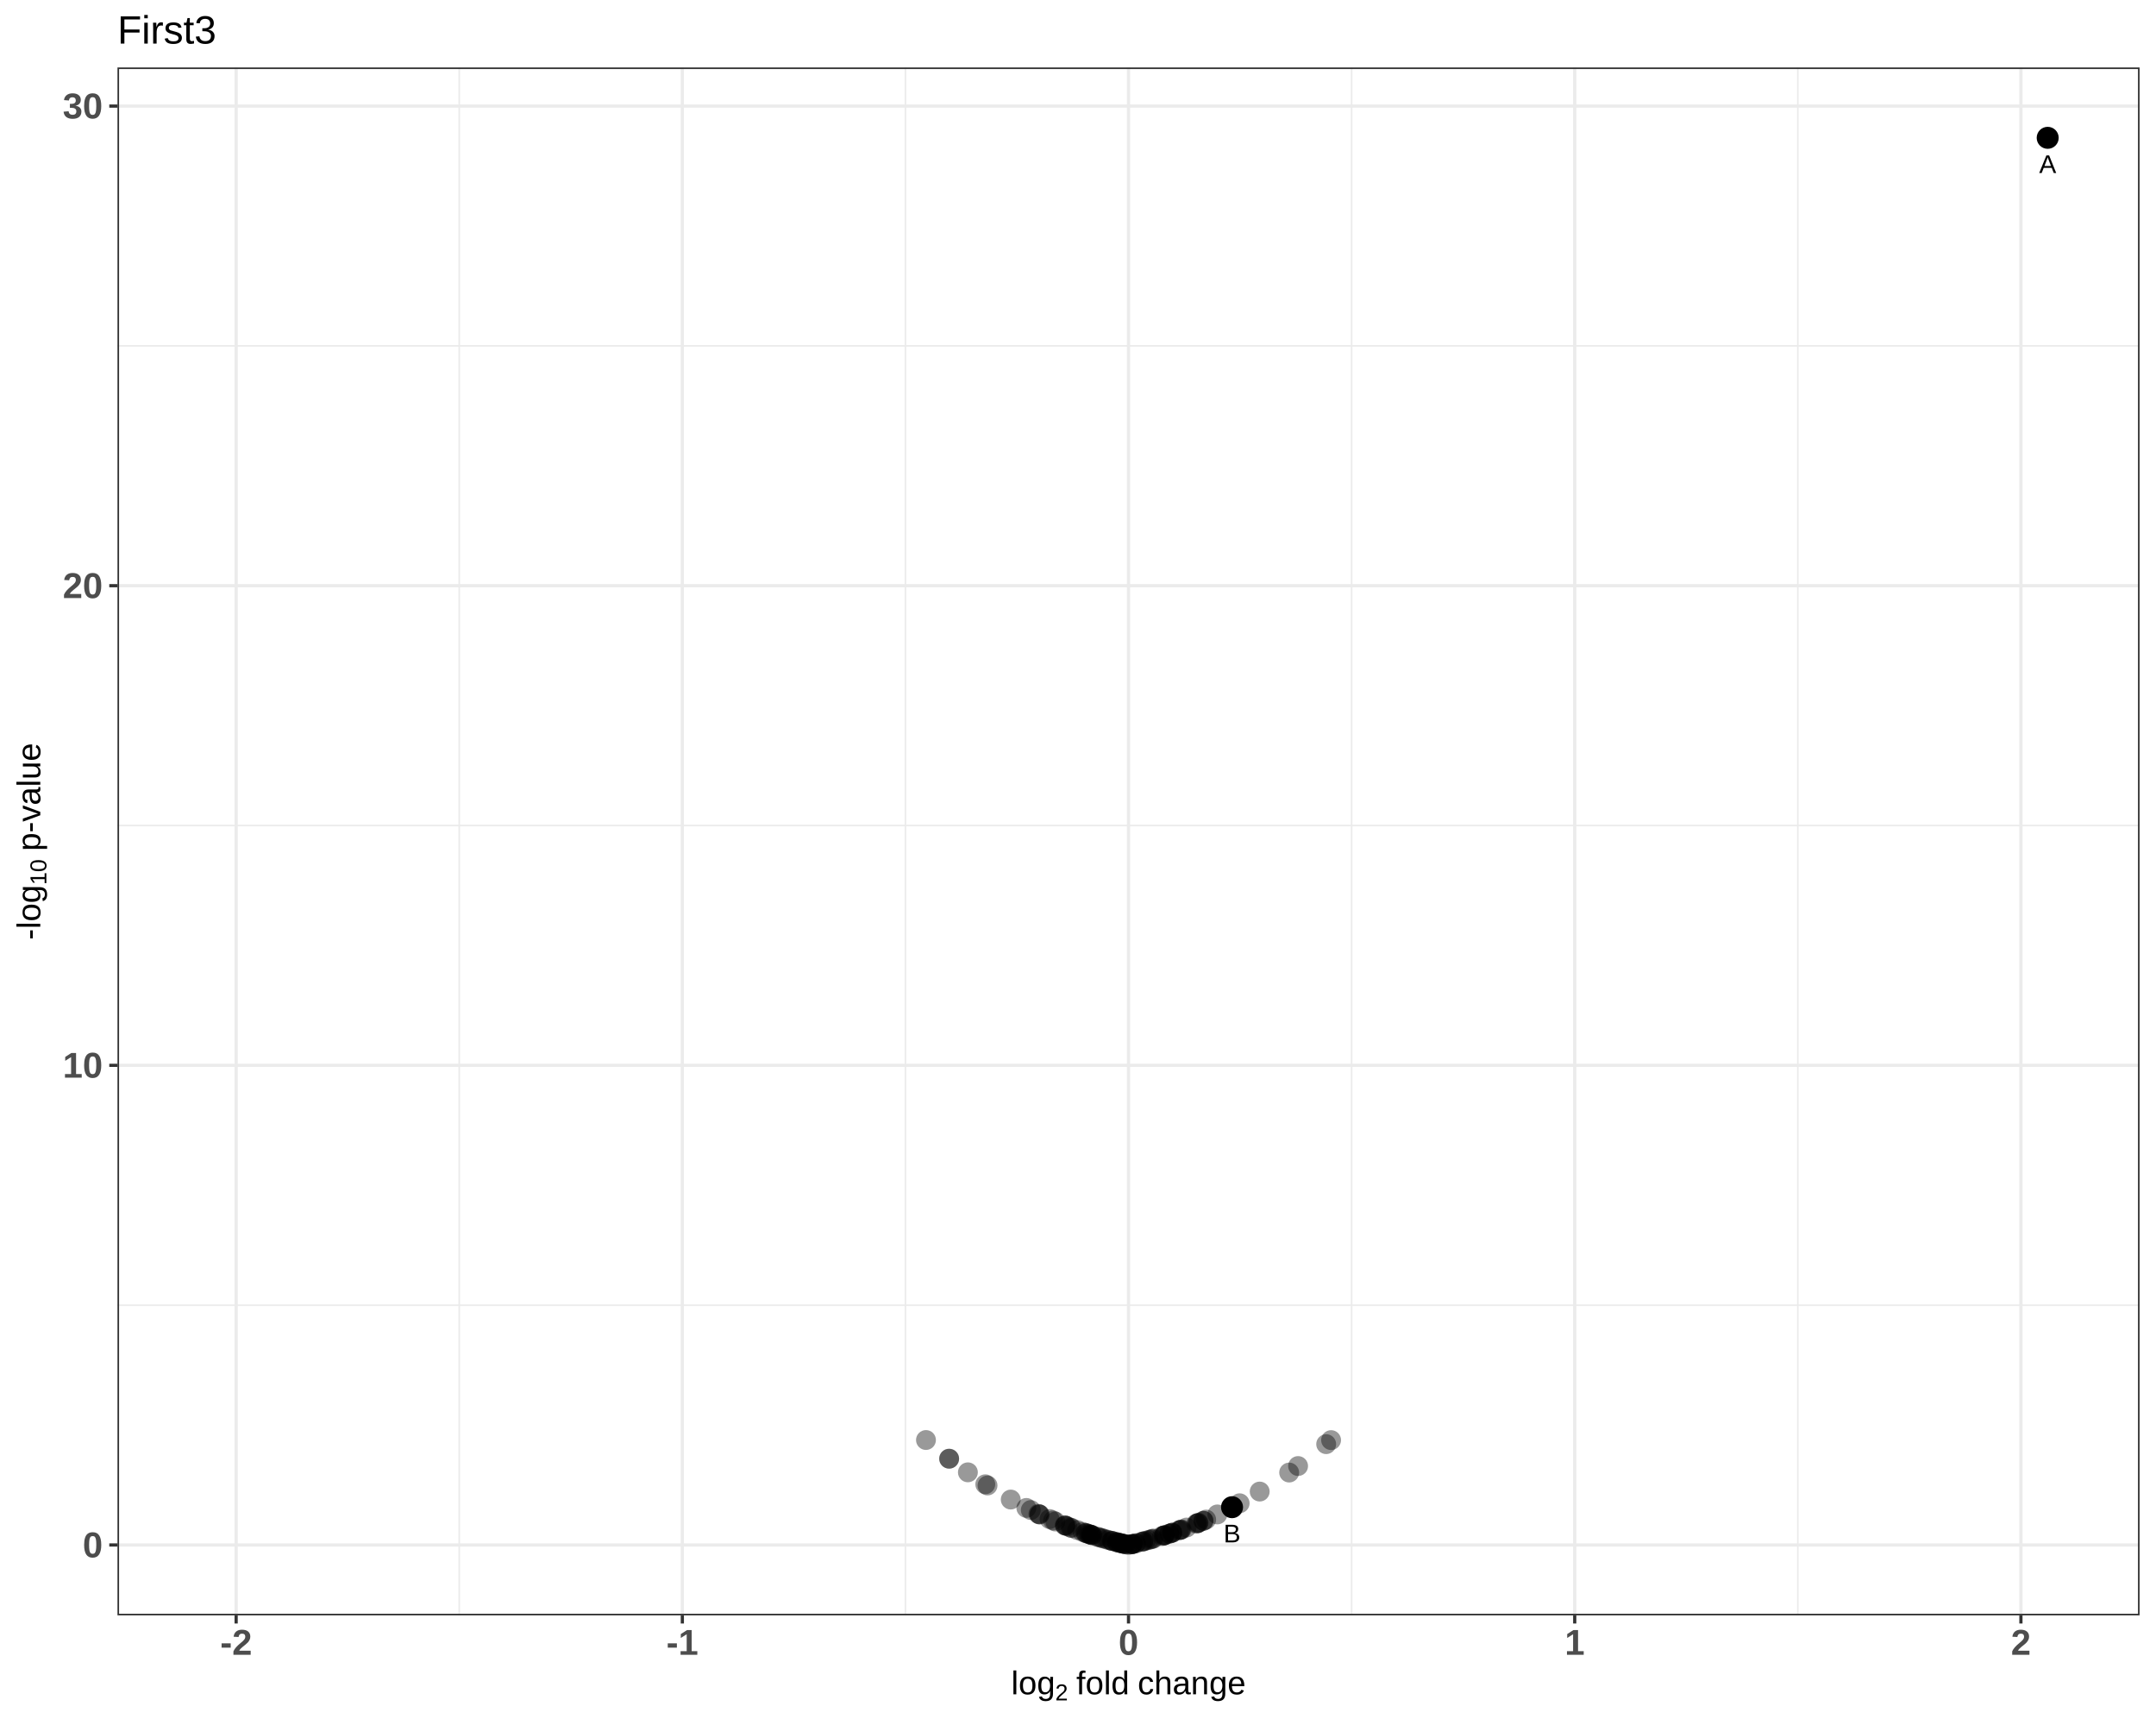
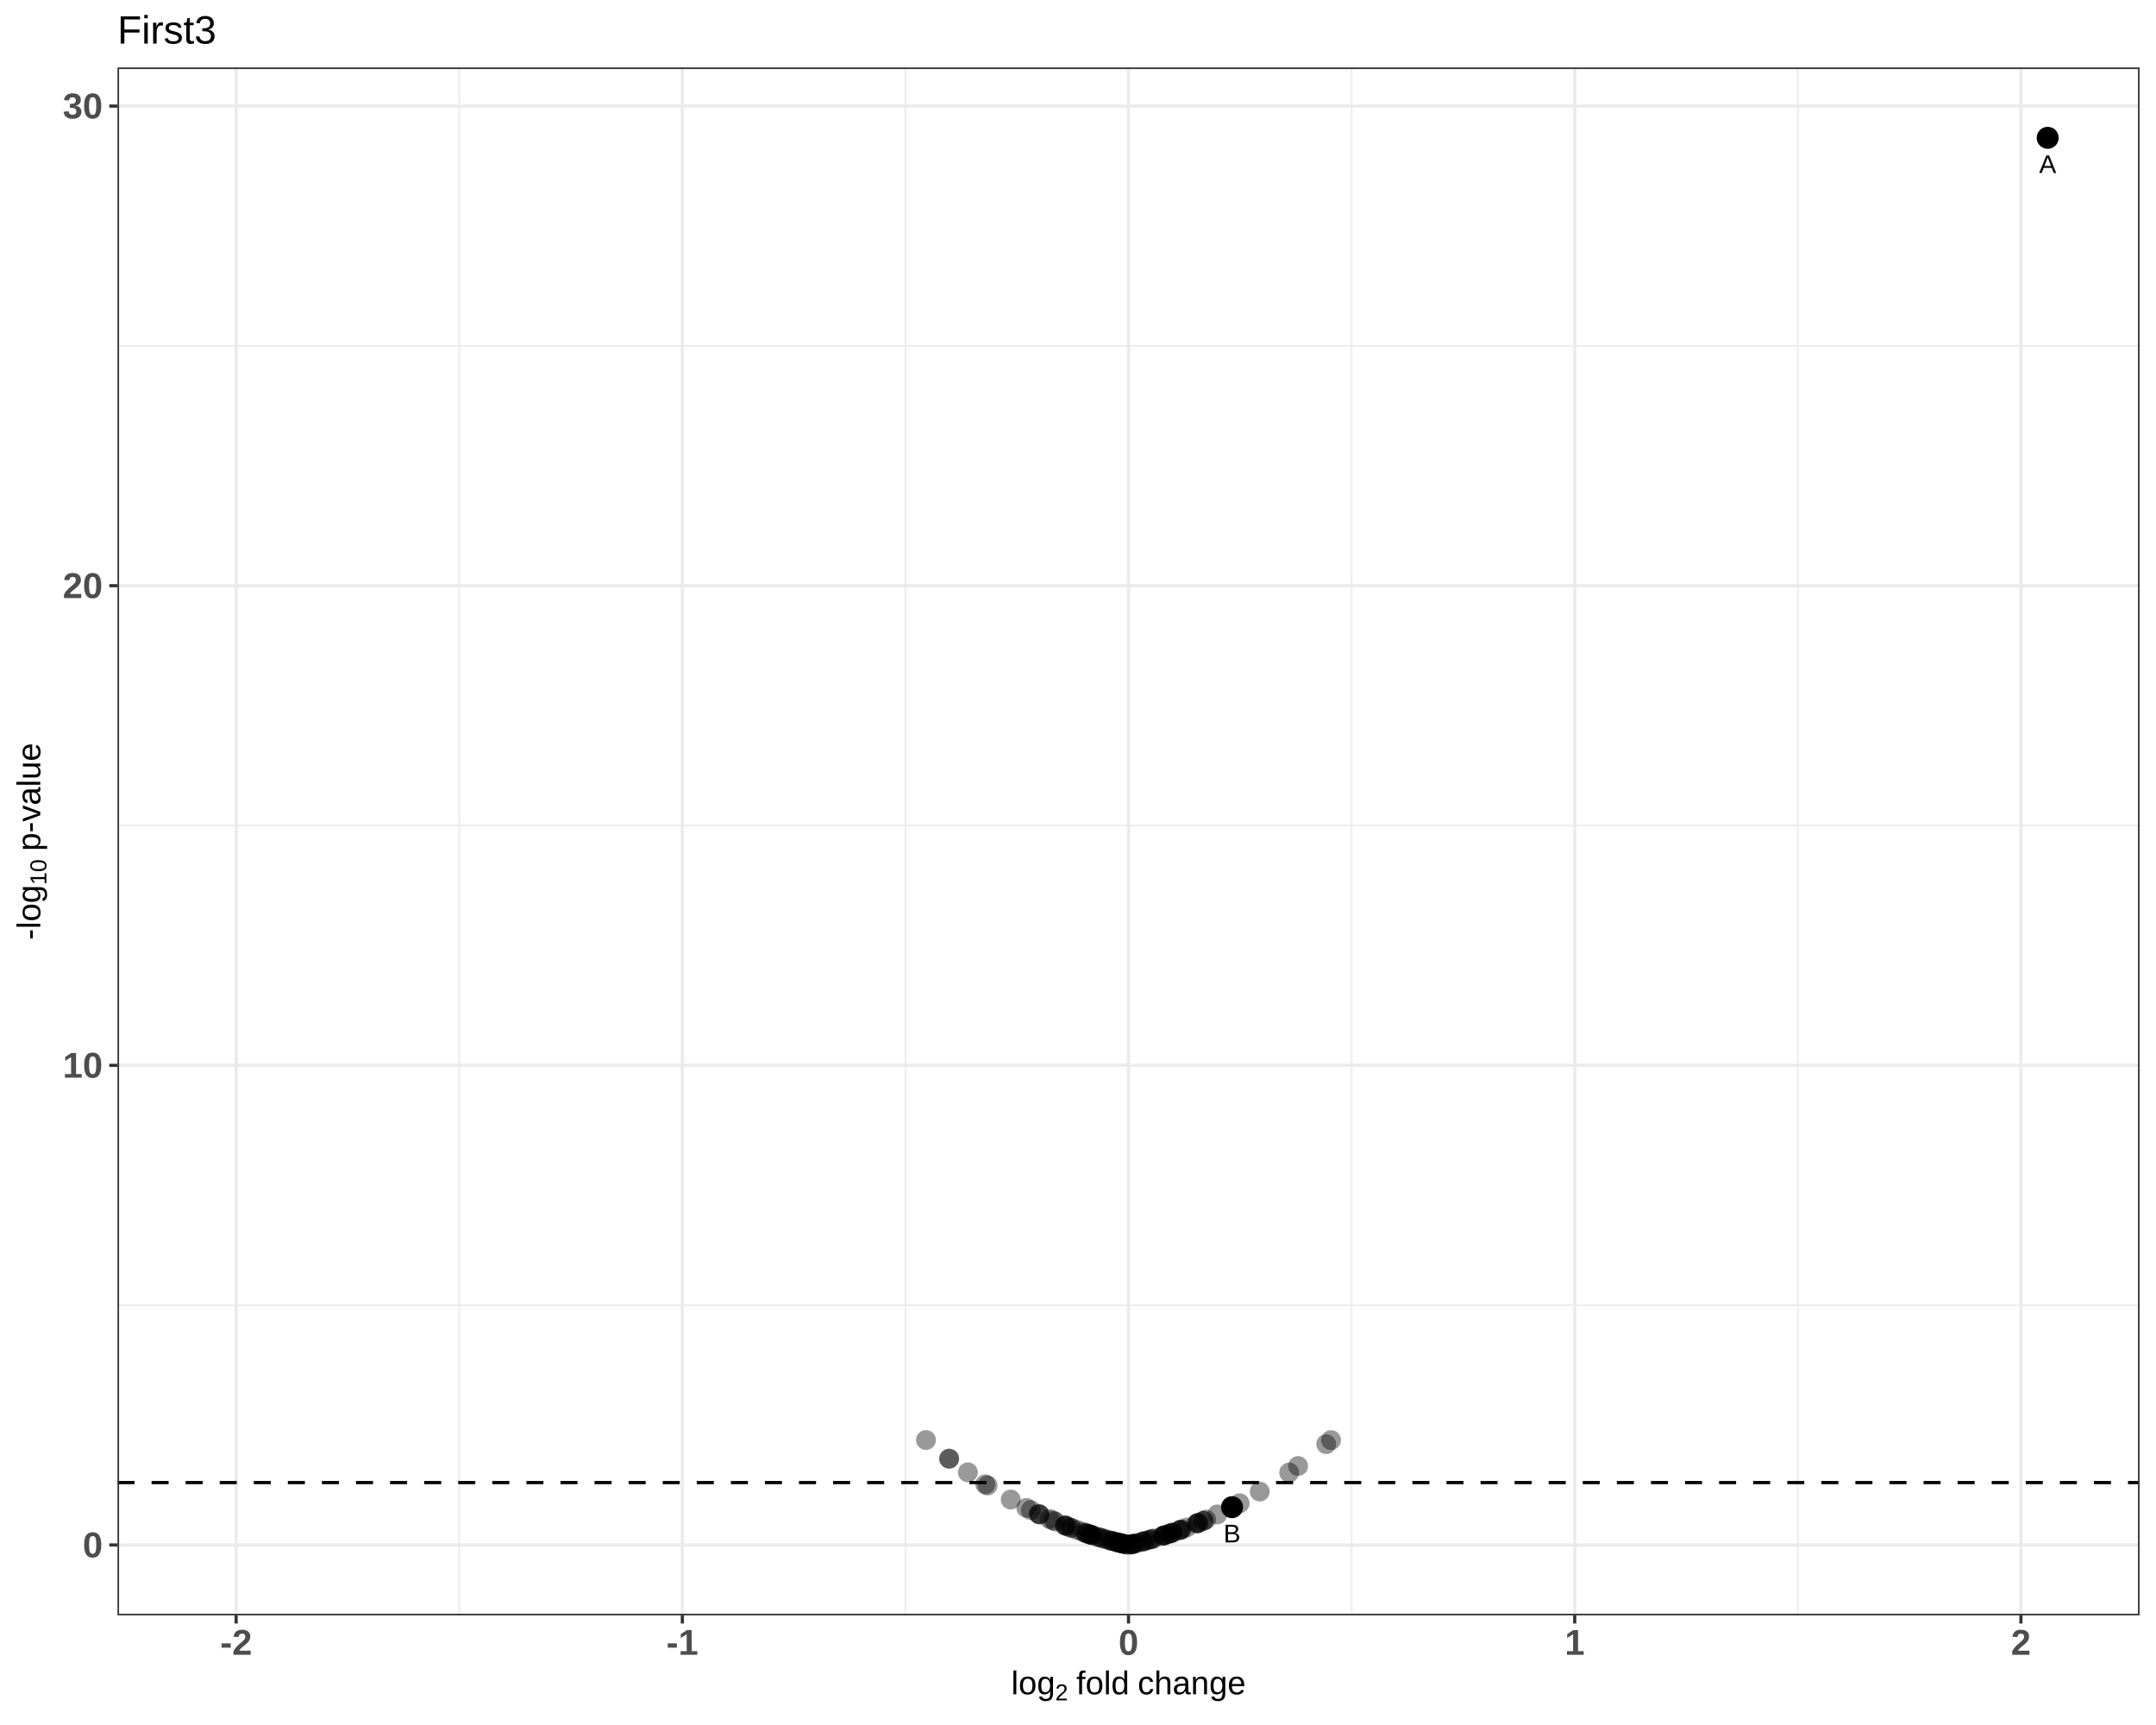
<svg xmlns="http://www.w3.org/2000/svg" viewBox="0 0 720.00 576.00">
  <defs>
    <style type="text/css">
    line, polyline, polygon, path, rect, circle {
      fill: none;
      stroke: #000000;
      stroke-linecap: round;
      stroke-linejoin: round;
      stroke-miterlimit: 10.00;
    }
  </style>
  </defs>
  <rect width="100%" height="100%" style="stroke: none; fill: #FFFFFF;" />
  <rect x="0.00" y="0.00" width="720.00" height="576.00" style="stroke-width: 1.07; stroke: #FFFFFF; fill: #FFFFFF;" />
  <defs>
    <clipPath id="cpMzkuMjN8NzE0LjUyfDUzOS4zOHwyMi41Mg==">
      <rect x="39.23" y="22.52" width="675.29" height="516.86" />
    </clipPath>
  </defs>
  <rect x="39.23" y="22.52" width="675.29" height="516.86" style="stroke-width: 1.07; stroke: none; fill: #FFFFFF;" clip-path="url(#cpMzkuMjN8NzE0LjUyfDUzOS4zOHwyMi41Mg==)" />
  <polyline points="39.23,435.81 714.52,435.81 " style="stroke-width: 0.53; stroke: #EBEBEB; stroke-linecap: butt;" clip-path="url(#cpMzkuMjN8NzE0LjUyfDUzOS4zOHwyMi41Mg==)" />
  <polyline points="39.23,275.65 714.52,275.65 " style="stroke-width: 0.53; stroke: #EBEBEB; stroke-linecap: butt;" clip-path="url(#cpMzkuMjN8NzE0LjUyfDUzOS4zOHwyMi41Mg==)" />
  <polyline points="39.23,115.49 714.52,115.49 " style="stroke-width: 0.53; stroke: #EBEBEB; stroke-linecap: butt;" clip-path="url(#cpMzkuMjN8NzE0LjUyfDUzOS4zOHwyMi41Mg==)" />
  <polyline points="153.37,539.38 153.37,22.52 " style="stroke-width: 0.53; stroke: #EBEBEB; stroke-linecap: butt;" clip-path="url(#cpMzkuMjN8NzE0LjUyfDUzOS4zOHwyMi41Mg==)" />
  <polyline points="302.37,539.38 302.37,22.52 " style="stroke-width: 0.53; stroke: #EBEBEB; stroke-linecap: butt;" clip-path="url(#cpMzkuMjN8NzE0LjUyfDUzOS4zOHwyMi41Mg==)" />
  <polyline points="451.38,539.38 451.38,22.52 " style="stroke-width: 0.53; stroke: #EBEBEB; stroke-linecap: butt;" clip-path="url(#cpMzkuMjN8NzE0LjUyfDUzOS4zOHwyMi41Mg==)" />
  <polyline points="600.38,539.38 600.38,22.52 " style="stroke-width: 0.53; stroke: #EBEBEB; stroke-linecap: butt;" clip-path="url(#cpMzkuMjN8NzE0LjUyfDUzOS4zOHwyMi41Mg==)" />
  <polyline points="39.23,515.89 714.52,515.89 " style="stroke-width: 1.07; stroke: #EBEBEB; stroke-linecap: butt;" clip-path="url(#cpMzkuMjN8NzE0LjUyfDUzOS4zOHwyMi41Mg==)" />
  <polyline points="39.23,355.73 714.52,355.73 " style="stroke-width: 1.07; stroke: #EBEBEB; stroke-linecap: butt;" clip-path="url(#cpMzkuMjN8NzE0LjUyfDUzOS4zOHwyMi41Mg==)" />
  <polyline points="39.23,195.57 714.52,195.57 " style="stroke-width: 1.07; stroke: #EBEBEB; stroke-linecap: butt;" clip-path="url(#cpMzkuMjN8NzE0LjUyfDUzOS4zOHwyMi41Mg==)" />
  <polyline points="39.23,35.42 714.52,35.42 " style="stroke-width: 1.07; stroke: #EBEBEB; stroke-linecap: butt;" clip-path="url(#cpMzkuMjN8NzE0LjUyfDUzOS4zOHwyMi41Mg==)" />
  <polyline points="78.86,539.38 78.86,22.52 " style="stroke-width: 1.07; stroke: #EBEBEB; stroke-linecap: butt;" clip-path="url(#cpMzkuMjN8NzE0LjUyfDUzOS4zOHwyMi41Mg==)" />
  <polyline points="227.87,539.38 227.87,22.52 " style="stroke-width: 1.07; stroke: #EBEBEB; stroke-linecap: butt;" clip-path="url(#cpMzkuMjN8NzE0LjUyfDUzOS4zOHwyMi41Mg==)" />
  <polyline points="376.87,539.38 376.87,22.52 " style="stroke-width: 1.07; stroke: #EBEBEB; stroke-linecap: butt;" clip-path="url(#cpMzkuMjN8NzE0LjUyfDUzOS4zOHwyMi41Mg==)" />
  <polyline points="525.88,539.38 525.88,22.52 " style="stroke-width: 1.07; stroke: #EBEBEB; stroke-linecap: butt;" clip-path="url(#cpMzkuMjN8NzE0LjUyfDUzOS4zOHwyMi41Mg==)" />
  <polyline points="674.89,539.38 674.89,22.52 " style="stroke-width: 1.07; stroke: #EBEBEB; stroke-linecap: butt;" clip-path="url(#cpMzkuMjN8NzE0LjUyfDUzOS4zOHwyMi41Mg==)" />
  <circle cx="683.83" cy="46.02" r="2.49pt" style="stroke-width: 0.71; fill: #000000;" clip-path="url(#cpMzkuMjN8NzE0LjUyfDUzOS4zOHwyMi41Mg==)" />
  <circle cx="411.44" cy="503.27" r="2.49pt" style="stroke-width: 0.71; fill: #000000;" clip-path="url(#cpMzkuMjN8NzE0LjUyfDUzOS4zOHwyMi41Mg==)" />
  <g clip-path="url(#cpMzkuMjN8NzE0LjUyfDUzOS4zOHwyMi41Mg==)">
    <text x="680.98" y="57.77" style="font-size: 8.54px; font-family: Liberation Sans;" textLength="5.69px" lengthAdjust="spacingAndGlyphs">A</text>
  </g>
  <g clip-path="url(#cpMzkuMjN8NzE0LjUyfDUzOS4zOHwyMi41Mg==)">
    <text x="408.60" y="515.02" style="font-size: 8.54px; font-family: Liberation Sans;" textLength="5.69px" lengthAdjust="spacingAndGlyphs">B</text>
  </g>
  <circle cx="394.31" cy="510.81" r="2.49pt" style="stroke-width: 0.71; stroke: none; fill: #000000; fill-opacity: 0.40;" clip-path="url(#cpMzkuMjN8NzE0LjUyfDUzOS4zOHwyMi41Mg==)" />
  <circle cx="309.23" cy="480.84" r="2.49pt" style="stroke-width: 0.71; stroke: none; fill: #000000; fill-opacity: 0.40;" clip-path="url(#cpMzkuMjN8NzE0LjUyfDUzOS4zOHwyMi41Mg==)" />
  <circle cx="363.03" cy="512.05" r="2.49pt" style="stroke-width: 0.71; stroke: none; fill: #000000; fill-opacity: 0.40;" clip-path="url(#cpMzkuMjN8NzE0LjUyfDUzOS4zOHwyMi41Mg==)" />
  <circle cx="442.88" cy="482.22" r="2.49pt" style="stroke-width: 0.71; stroke: none; fill: #000000; fill-opacity: 0.40;" clip-path="url(#cpMzkuMjN8NzE0LjUyfDUzOS4zOHwyMi41Mg==)" />
  <circle cx="444.52" cy="480.87" r="2.49pt" style="stroke-width: 0.71; stroke: none; fill: #000000; fill-opacity: 0.40;" clip-path="url(#cpMzkuMjN8NzE0LjUyfDUzOS4zOHwyMi41Mg==)" />
  <circle cx="433.50" cy="489.53" r="2.49pt" style="stroke-width: 0.71; stroke: none; fill: #000000; fill-opacity: 0.40;" clip-path="url(#cpMzkuMjN8NzE0LjUyfDUzOS4zOHwyMi41Mg==)" />
  <circle cx="350.50" cy="507.23" r="2.49pt" style="stroke-width: 0.71; stroke: none; fill: #000000; fill-opacity: 0.40;" clip-path="url(#cpMzkuMjN8NzE0LjUyfDUzOS4zOHwyMi41Mg==)" />
  <circle cx="394.61" cy="510.69" r="2.49pt" style="stroke-width: 0.71; stroke: none; fill: #000000; fill-opacity: 0.40;" clip-path="url(#cpMzkuMjN8NzE0LjUyfDUzOS4zOHwyMi41Mg==)" />
  <circle cx="316.97" cy="487.08" r="2.49pt" style="stroke-width: 0.71; stroke: none; fill: #000000; fill-opacity: 0.40;" clip-path="url(#cpMzkuMjN8NzE0LjUyfDUzOS4zOHwyMi41Mg==)" />
  <circle cx="316.97" cy="487.08" r="2.49pt" style="stroke-width: 0.71; stroke: none; fill: #000000; fill-opacity: 0.40;" clip-path="url(#cpMzkuMjN8NzE0LjUyfDUzOS4zOHwyMi41Mg==)" />
  <circle cx="347.22" cy="505.72" r="2.49pt" style="stroke-width: 0.71; stroke: none; fill: #000000; fill-opacity: 0.40;" clip-path="url(#cpMzkuMjN8NzE0LjUyfDUzOS4zOHwyMi41Mg==)" />
  <circle cx="323.23" cy="491.63" r="2.49pt" style="stroke-width: 0.71; stroke: none; fill: #000000; fill-opacity: 0.40;" clip-path="url(#cpMzkuMjN8NzE0LjUyfDUzOS4zOHwyMi41Mg==)" />
  <circle cx="329.79" cy="496.02" r="2.49pt" style="stroke-width: 0.71; stroke: none; fill: #000000; fill-opacity: 0.40;" clip-path="url(#cpMzkuMjN8NzE0LjUyfDUzOS4zOHwyMi41Mg==)" />
  <circle cx="430.52" cy="491.70" r="2.49pt" style="stroke-width: 0.71; stroke: none; fill: #000000; fill-opacity: 0.40;" clip-path="url(#cpMzkuMjN8NzE0LjUyfDUzOS4zOHwyMi41Mg==)" />
  <circle cx="379.20" cy="515.34" r="2.49pt" style="stroke-width: 0.71; stroke: none; fill: #000000; fill-opacity: 0.40;" clip-path="url(#cpMzkuMjN8NzE0LjUyfDUzOS4zOHwyMi41Mg==)" />
  <circle cx="351.69" cy="507.70" r="2.49pt" style="stroke-width: 0.71; stroke: none; fill: #000000; fill-opacity: 0.40;" clip-path="url(#cpMzkuMjN8NzE0LjUyfDUzOS4zOHwyMi41Mg==)" />
  <circle cx="356.46" cy="509.67" r="2.49pt" style="stroke-width: 0.71; stroke: none; fill: #000000; fill-opacity: 0.40;" clip-path="url(#cpMzkuMjN8NzE0LjUyfDUzOS4zOHwyMi41Mg==)" />
  <circle cx="383.54" cy="514.23" r="2.49pt" style="stroke-width: 0.71; stroke: none; fill: #000000; fill-opacity: 0.40;" clip-path="url(#cpMzkuMjN8NzE0LjUyfDUzOS4zOHwyMi41Mg==)" />
  <circle cx="413.98" cy="501.96" r="2.49pt" style="stroke-width: 0.71; stroke: none; fill: #000000; fill-opacity: 0.40;" clip-path="url(#cpMzkuMjN8NzE0LjUyfDUzOS4zOHwyMi41Mg==)" />
  <circle cx="329.04" cy="495.62" r="2.49pt" style="stroke-width: 0.71; stroke: none; fill: #000000; fill-opacity: 0.40;" clip-path="url(#cpMzkuMjN8NzE0LjUyfDUzOS4zOHwyMi41Mg==)" />
  <circle cx="378.34" cy="515.55" r="2.49pt" style="stroke-width: 0.71; stroke: none; fill: #000000; fill-opacity: 0.40;" clip-path="url(#cpMzkuMjN8NzE0LjUyfDUzOS4zOHwyMi41Mg==)" />
  <circle cx="420.68" cy="498.05" r="2.49pt" style="stroke-width: 0.71; stroke: none; fill: #000000; fill-opacity: 0.40;" clip-path="url(#cpMzkuMjN8NzE0LjUyfDUzOS4zOHwyMi41Mg==)" />
  <circle cx="406.53" cy="505.69" r="2.49pt" style="stroke-width: 0.71; stroke: none; fill: #000000; fill-opacity: 0.40;" clip-path="url(#cpMzkuMjN8NzE0LjUyfDUzOS4zOHwyMi41Mg==)" />
  <circle cx="375.88" cy="515.66" r="2.49pt" style="stroke-width: 0.71; stroke: none; fill: #000000; fill-opacity: 0.40;" clip-path="url(#cpMzkuMjN8NzE0LjUyfDUzOS4zOHwyMi41Mg==)" />
  <circle cx="391.54" cy="511.78" r="2.49pt" style="stroke-width: 0.71; stroke: none; fill: #000000; fill-opacity: 0.40;" clip-path="url(#cpMzkuMjN8NzE0LjUyfDUzOS4zOHwyMi41Mg==)" />
  <circle cx="374.03" cy="515.22" r="2.49pt" style="stroke-width: 0.71; stroke: none; fill: #000000; fill-opacity: 0.40;" clip-path="url(#cpMzkuMjN8NzE0LjUyfDUzOS4zOHwyMi41Mg==)" />
  <circle cx="337.54" cy="500.72" r="2.49pt" style="stroke-width: 0.71; stroke: none; fill: #000000; fill-opacity: 0.40;" clip-path="url(#cpMzkuMjN8NzE0LjUyfDUzOS4zOHwyMi41Mg==)" />
  <circle cx="375.21" cy="515.50" r="2.49pt" style="stroke-width: 0.71; stroke: none; fill: #000000; fill-opacity: 0.40;" clip-path="url(#cpMzkuMjN8NzE0LjUyfDUzOS4zOHwyMi41Mg==)" />
  <circle cx="379.47" cy="515.28" r="2.49pt" style="stroke-width: 0.71; stroke: none; fill: #000000; fill-opacity: 0.40;" clip-path="url(#cpMzkuMjN8NzE0LjUyfDUzOS4zOHwyMi41Mg==)" />
  <circle cx="344.24" cy="504.22" r="2.49pt" style="stroke-width: 0.71; stroke: none; fill: #000000; fill-opacity: 0.40;" clip-path="url(#cpMzkuMjN8NzE0LjUyfDUzOS4zOHwyMi41Mg==)" />
  <circle cx="357.50" cy="510.10" r="2.49pt" style="stroke-width: 0.71; stroke: none; fill: #000000; fill-opacity: 0.40;" clip-path="url(#cpMzkuMjN8NzE0LjUyfDUzOS4zOHwyMi41Mg==)" />
  <circle cx="342.75" cy="503.52" r="2.49pt" style="stroke-width: 0.71; stroke: none; fill: #000000; fill-opacity: 0.40;" clip-path="url(#cpMzkuMjN8NzE0LjUyfDUzOS4zOHwyMi41Mg==)" />
  <circle cx="394.16" cy="510.85" r="2.49pt" style="stroke-width: 0.71; stroke: none; fill: #000000; fill-opacity: 0.40;" clip-path="url(#cpMzkuMjN8NzE0LjUyfDUzOS4zOHwyMi41Mg==)" />
  <circle cx="355.86" cy="509.43" r="2.49pt" style="stroke-width: 0.71; stroke: none; fill: #000000; fill-opacity: 0.40;" clip-path="url(#cpMzkuMjN8NzE0LjUyfDUzOS4zOHwyMi41Mg==)" />
  <circle cx="411.29" cy="503.35" r="2.49pt" style="stroke-width: 0.71; stroke: none; fill: #000000; fill-opacity: 0.40;" clip-path="url(#cpMzkuMjN8NzE0LjUyfDUzOS4zOHwyMi41Mg==)" />
  <circle cx="370.21" cy="514.23" r="2.49pt" style="stroke-width: 0.71; stroke: none; fill: #000000; fill-opacity: 0.40;" clip-path="url(#cpMzkuMjN8NzE0LjUyfDUzOS4zOHwyMi41Mg==)" />
  <circle cx="347.07" cy="505.66" r="2.49pt" style="stroke-width: 0.71; stroke: none; fill: #000000; fill-opacity: 0.40;" clip-path="url(#cpMzkuMjN8NzE0LjUyfDUzOS4zOHwyMi41Mg==)" />
  <circle cx="364.73" cy="512.61" r="2.49pt" style="stroke-width: 0.71; stroke: none; fill: #000000; fill-opacity: 0.40;" clip-path="url(#cpMzkuMjN8NzE0LjUyfDUzOS4zOHwyMi41Mg==)" />
  <circle cx="381.76" cy="514.71" r="2.49pt" style="stroke-width: 0.71; stroke: none; fill: #000000; fill-opacity: 0.40;" clip-path="url(#cpMzkuMjN8NzE0LjUyfDUzOS4zOHwyMi41Mg==)" />
  <circle cx="388.65" cy="512.73" r="2.49pt" style="stroke-width: 0.71; stroke: none; fill: #000000; fill-opacity: 0.40;" clip-path="url(#cpMzkuMjN8NzE0LjUyfDUzOS4zOHwyMi41Mg==)" />
  <circle cx="372.76" cy="514.90" r="2.49pt" style="stroke-width: 0.71; stroke: none; fill: #000000; fill-opacity: 0.40;" clip-path="url(#cpMzkuMjN8NzE0LjUyfDUzOS4zOHwyMi41Mg==)" />
  <circle cx="400.27" cy="508.46" r="2.49pt" style="stroke-width: 0.71; stroke: none; fill: #000000; fill-opacity: 0.40;" clip-path="url(#cpMzkuMjN8NzE0LjUyfDUzOS4zOHwyMi41Mg==)" />
  <circle cx="352.44" cy="508.05" r="2.49pt" style="stroke-width: 0.71; stroke: none; fill: #000000; fill-opacity: 0.40;" clip-path="url(#cpMzkuMjN8NzE0LjUyfDUzOS4zOHwyMi41Mg==)" />
  <circle cx="346.78" cy="505.51" r="2.49pt" style="stroke-width: 0.71; stroke: none; fill: #000000; fill-opacity: 0.40;" clip-path="url(#cpMzkuMjN8NzE0LjUyfDUzOS4zOHwyMi41Mg==)" />
  <circle cx="364.30" cy="512.47" r="2.49pt" style="stroke-width: 0.71; stroke: none; fill: #000000; fill-opacity: 0.40;" clip-path="url(#cpMzkuMjN8NzE0LjUyfDUzOS4zOHwyMi41Mg==)" />
  <circle cx="371.27" cy="514.52" r="2.49pt" style="stroke-width: 0.71; stroke: none; fill: #000000; fill-opacity: 0.40;" clip-path="url(#cpMzkuMjN8NzE0LjUyfDUzOS4zOHwyMi41Mg==)" />
  <circle cx="373.12" cy="514.99" r="2.49pt" style="stroke-width: 0.71; stroke: none; fill: #000000; fill-opacity: 0.40;" clip-path="url(#cpMzkuMjN8NzE0LjUyfDUzOS4zOHwyMi41Mg==)" />
  <circle cx="400.12" cy="508.55" r="2.49pt" style="stroke-width: 0.71; stroke: none; fill: #000000; fill-opacity: 0.40;" clip-path="url(#cpMzkuMjN8NzE0LjUyfDUzOS4zOHwyMi41Mg==)" />
  <circle cx="401.91" cy="507.83" r="2.49pt" style="stroke-width: 0.71; stroke: none; fill: #000000; fill-opacity: 0.40;" clip-path="url(#cpMzkuMjN8NzE0LjUyfDUzOS4zOHwyMi41Mg==)" />
  <circle cx="401.91" cy="507.81" r="2.49pt" style="stroke-width: 0.71; stroke: none; fill: #000000; fill-opacity: 0.40;" clip-path="url(#cpMzkuMjN8NzE0LjUyfDUzOS4zOHwyMi41Mg==)" />
  <circle cx="402.80" cy="507.40" r="2.49pt" style="stroke-width: 0.71; stroke: none; fill: #000000; fill-opacity: 0.40;" clip-path="url(#cpMzkuMjN8NzE0LjUyfDUzOS4zOHwyMi41Mg==)" />
  <circle cx="355.57" cy="509.34" r="2.49pt" style="stroke-width: 0.71; stroke: none; fill: #000000; fill-opacity: 0.40;" clip-path="url(#cpMzkuMjN8NzE0LjUyfDUzOS4zOHwyMi41Mg==)" />
  <circle cx="388.68" cy="512.71" r="2.49pt" style="stroke-width: 0.71; stroke: none; fill: #000000; fill-opacity: 0.40;" clip-path="url(#cpMzkuMjN8NzE0LjUyfDUzOS4zOHwyMi41Mg==)" />
  <circle cx="399.82" cy="508.64" r="2.49pt" style="stroke-width: 0.71; stroke: none; fill: #000000; fill-opacity: 0.40;" clip-path="url(#cpMzkuMjN8NzE0LjUyfDUzOS4zOHwyMi41Mg==)" />
  <circle cx="363.96" cy="512.36" r="2.49pt" style="stroke-width: 0.71; stroke: none; fill: #000000; fill-opacity: 0.40;" clip-path="url(#cpMzkuMjN8NzE0LjUyfDUzOS4zOHwyMi41Mg==)" />
  <circle cx="359.74" cy="510.90" r="2.49pt" style="stroke-width: 0.71; stroke: none; fill: #000000; fill-opacity: 0.40;" clip-path="url(#cpMzkuMjN8NzE0LjUyfDUzOS4zOHwyMi41Mg==)" />
  <circle cx="374.40" cy="515.31" r="2.49pt" style="stroke-width: 0.71; stroke: none; fill: #000000; fill-opacity: 0.40;" clip-path="url(#cpMzkuMjN8NzE0LjUyfDUzOS4zOHwyMi41Mg==)" />
  <circle cx="388.93" cy="512.63" r="2.49pt" style="stroke-width: 0.71; stroke: none; fill: #000000; fill-opacity: 0.40;" clip-path="url(#cpMzkuMjN8NzE0LjUyfDUzOS4zOHwyMi41Mg==)" />
  <circle cx="364.73" cy="512.61" r="2.49pt" style="stroke-width: 0.71; stroke: none; fill: #000000; fill-opacity: 0.40;" clip-path="url(#cpMzkuMjN8NzE0LjUyfDUzOS4zOHwyMi41Mg==)" />
  <circle cx="399.52" cy="508.78" r="2.49pt" style="stroke-width: 0.71; stroke: none; fill: #000000; fill-opacity: 0.40;" clip-path="url(#cpMzkuMjN8NzE0LjUyfDUzOS4zOHwyMi41Mg==)" />
  <circle cx="396.25" cy="510.07" r="2.49pt" style="stroke-width: 0.71; stroke: none; fill: #000000; fill-opacity: 0.40;" clip-path="url(#cpMzkuMjN8NzE0LjUyfDUzOS4zOHwyMi41Mg==)" />
  <circle cx="355.72" cy="509.37" r="2.49pt" style="stroke-width: 0.71; stroke: none; fill: #000000; fill-opacity: 0.40;" clip-path="url(#cpMzkuMjN8NzE0LjUyfDUzOS4zOHwyMi41Mg==)" />
  <circle cx="357.95" cy="510.24" r="2.49pt" style="stroke-width: 0.71; stroke: none; fill: #000000; fill-opacity: 0.40;" clip-path="url(#cpMzkuMjN8NzE0LjUyfDUzOS4zOHwyMi41Mg==)" />
  <circle cx="374.85" cy="515.42" r="2.49pt" style="stroke-width: 0.71; stroke: none; fill: #000000; fill-opacity: 0.40;" clip-path="url(#cpMzkuMjN8NzE0LjUyfDUzOS4zOHwyMi41Mg==)" />
  <circle cx="362.51" cy="511.88" r="2.49pt" style="stroke-width: 0.71; stroke: none; fill: #000000; fill-opacity: 0.40;" clip-path="url(#cpMzkuMjN8NzE0LjUyfDUzOS4zOHwyMi41Mg==)" />
  <circle cx="393.71" cy="511.02" r="2.49pt" style="stroke-width: 0.71; stroke: none; fill: #000000; fill-opacity: 0.40;" clip-path="url(#cpMzkuMjN8NzE0LjUyfDUzOS4zOHwyMi41Mg==)" />
  <circle cx="375.76" cy="515.63" r="2.49pt" style="stroke-width: 0.71; stroke: none; fill: #000000; fill-opacity: 0.40;" clip-path="url(#cpMzkuMjN8NzE0LjUyfDUzOS4zOHwyMi41Mg==)" />
  <circle cx="369.44" cy="514.01" r="2.49pt" style="stroke-width: 0.71; stroke: none; fill: #000000; fill-opacity: 0.40;" clip-path="url(#cpMzkuMjN8NzE0LjUyfDUzOS4zOHwyMi41Mg==)" />
  <circle cx="363.55" cy="512.22" r="2.49pt" style="stroke-width: 0.71; stroke: none; fill: #000000; fill-opacity: 0.40;" clip-path="url(#cpMzkuMjN8NzE0LjUyfDUzOS4zOHwyMi41Mg==)" />
  <circle cx="367.80" cy="513.54" r="2.49pt" style="stroke-width: 0.71; stroke: none; fill: #000000; fill-opacity: 0.40;" clip-path="url(#cpMzkuMjN8NzE0LjUyfDUzOS4zOHwyMi41Mg==)" />
  <circle cx="388.06" cy="512.90" r="2.49pt" style="stroke-width: 0.71; stroke: none; fill: #000000; fill-opacity: 0.40;" clip-path="url(#cpMzkuMjN8NzE0LjUyfDUzOS4zOHwyMi41Mg==)" />
  <circle cx="366.46" cy="513.14" r="2.49pt" style="stroke-width: 0.71; stroke: none; fill: #000000; fill-opacity: 0.40;" clip-path="url(#cpMzkuMjN8NzE0LjUyfDUzOS4zOHwyMi41Mg==)" />
  <circle cx="389.00" cy="512.61" r="2.49pt" style="stroke-width: 0.71; stroke: none; fill: #000000; fill-opacity: 0.40;" clip-path="url(#cpMzkuMjN8NzE0LjUyfDUzOS4zOHwyMi41Mg==)" />
  <circle cx="373.75" cy="515.15" r="2.49pt" style="stroke-width: 0.71; stroke: none; fill: #000000; fill-opacity: 0.40;" clip-path="url(#cpMzkuMjN8NzE0LjUyfDUzOS4zOHwyMi41Mg==)" />
  <circle cx="374.95" cy="515.44" r="2.49pt" style="stroke-width: 0.71; stroke: none; fill: #000000; fill-opacity: 0.40;" clip-path="url(#cpMzkuMjN8NzE0LjUyfDUzOS4zOHwyMi41Mg==)" />
  <circle cx="378.11" cy="515.60" r="2.49pt" style="stroke-width: 0.71; stroke: none; fill: #000000; fill-opacity: 0.40;" clip-path="url(#cpMzkuMjN8NzE0LjUyfDUzOS4zOHwyMi41Mg==)" />
  <circle cx="391.46" cy="511.80" r="2.49pt" style="stroke-width: 0.71; stroke: none; fill: #000000; fill-opacity: 0.40;" clip-path="url(#cpMzkuMjN8NzE0LjUyfDUzOS4zOHwyMi41Mg==)" />
  <circle cx="361.53" cy="511.52" r="2.49pt" style="stroke-width: 0.71; stroke: none; fill: #000000; fill-opacity: 0.40;" clip-path="url(#cpMzkuMjN8NzE0LjUyfDUzOS4zOHwyMi41Mg==)" />
  <circle cx="378.22" cy="515.58" r="2.49pt" style="stroke-width: 0.71; stroke: none; fill: #000000; fill-opacity: 0.40;" clip-path="url(#cpMzkuMjN8NzE0LjUyfDUzOS4zOHwyMi41Mg==)" />
  <circle cx="390.58" cy="512.10" r="2.49pt" style="stroke-width: 0.71; stroke: none; fill: #000000; fill-opacity: 0.40;" clip-path="url(#cpMzkuMjN8NzE0LjUyfDUzOS4zOHwyMi41Mg==)" />
  <circle cx="362.59" cy="511.90" r="2.49pt" style="stroke-width: 0.71; stroke: none; fill: #000000; fill-opacity: 0.40;" clip-path="url(#cpMzkuMjN8NzE0LjUyfDUzOS4zOHwyMi41Mg==)" />
  <circle cx="391.31" cy="511.85" r="2.49pt" style="stroke-width: 0.71; stroke: none; fill: #000000; fill-opacity: 0.40;" clip-path="url(#cpMzkuMjN8NzE0LjUyfDUzOS4zOHwyMi41Mg==)" />
  <circle cx="381.21" cy="514.85" r="2.49pt" style="stroke-width: 0.71; stroke: none; fill: #000000; fill-opacity: 0.40;" clip-path="url(#cpMzkuMjN8NzE0LjUyfDUzOS4zOHwyMi41Mg==)" />
  <circle cx="368.40" cy="513.72" r="2.49pt" style="stroke-width: 0.71; stroke: none; fill: #000000; fill-opacity: 0.40;" clip-path="url(#cpMzkuMjN8NzE0LjUyfDUzOS4zOHwyMi41Mg==)" />
  <circle cx="364.21" cy="512.44" r="2.49pt" style="stroke-width: 0.71; stroke: none; fill: #000000; fill-opacity: 0.40;" clip-path="url(#cpMzkuMjN8NzE0LjUyfDUzOS4zOHwyMi41Mg==)" />
  <circle cx="390.42" cy="512.15" r="2.49pt" style="stroke-width: 0.71; stroke: none; fill: #000000; fill-opacity: 0.40;" clip-path="url(#cpMzkuMjN8NzE0LjUyfDUzOS4zOHwyMi41Mg==)" />
  <circle cx="371.58" cy="514.60" r="2.49pt" style="stroke-width: 0.71; stroke: none; fill: #000000; fill-opacity: 0.40;" clip-path="url(#cpMzkuMjN8NzE0LjUyfDUzOS4zOHwyMi41Mg==)" />
  <circle cx="373.13" cy="515.00" r="2.49pt" style="stroke-width: 0.71; stroke: none; fill: #000000; fill-opacity: 0.40;" clip-path="url(#cpMzkuMjN8NzE0LjUyfDUzOS4zOHwyMi41Mg==)" />
  <circle cx="385.20" cy="513.75" r="2.49pt" style="stroke-width: 0.71; stroke: none; fill: #000000; fill-opacity: 0.40;" clip-path="url(#cpMzkuMjN8NzE0LjUyfDUzOS4zOHwyMi41Mg==)" />
  <circle cx="382.58" cy="514.48" r="2.49pt" style="stroke-width: 0.71; stroke: none; fill: #000000; fill-opacity: 0.40;" clip-path="url(#cpMzkuMjN8NzE0LjUyfDUzOS4zOHwyMi41Mg==)" />
  <circle cx="366.98" cy="513.30" r="2.49pt" style="stroke-width: 0.71; stroke: none; fill: #000000; fill-opacity: 0.40;" clip-path="url(#cpMzkuMjN8NzE0LjUyfDUzOS4zOHwyMi41Mg==)" />
  <circle cx="381.79" cy="514.70" r="2.49pt" style="stroke-width: 0.71; stroke: none; fill: #000000; fill-opacity: 0.40;" clip-path="url(#cpMzkuMjN8NzE0LjUyfDUzOS4zOHwyMi41Mg==)" />
  <circle cx="384.22" cy="514.04" r="2.49pt" style="stroke-width: 0.71; stroke: none; fill: #000000; fill-opacity: 0.40;" clip-path="url(#cpMzkuMjN8NzE0LjUyfDUzOS4zOHwyMi41Mg==)" />
  <circle cx="376.72" cy="515.85" r="2.49pt" style="stroke-width: 0.71; stroke: none; fill: #000000; fill-opacity: 0.40;" clip-path="url(#cpMzkuMjN8NzE0LjUyfDUzOS4zOHwyMi41Mg==)" />
  <circle cx="384.79" cy="513.88" r="2.49pt" style="stroke-width: 0.71; stroke: none; fill: #000000; fill-opacity: 0.40;" clip-path="url(#cpMzkuMjN8NzE0LjUyfDUzOS4zOHwyMi41Mg==)" />
  <circle cx="371.29" cy="514.52" r="2.49pt" style="stroke-width: 0.71; stroke: none; fill: #000000; fill-opacity: 0.40;" clip-path="url(#cpMzkuMjN8NzE0LjUyfDUzOS4zOHwyMi41Mg==)" />
  <circle cx="378.05" cy="515.62" r="2.49pt" style="stroke-width: 0.71; stroke: none; fill: #000000; fill-opacity: 0.40;" clip-path="url(#cpMzkuMjN8NzE0LjUyfDUzOS4zOHwyMi41Mg==)" />
  <circle cx="377.59" cy="515.73" r="2.49pt" style="stroke-width: 0.71; stroke: none; fill: #000000; fill-opacity: 0.40;" clip-path="url(#cpMzkuMjN8NzE0LjUyfDUzOS4zOHwyMi41Mg==)" />
+   <line x1="39.23" y1="495.05" x2="714.52" y2="495.05" style="stroke-width: 1.07; stroke-dasharray: 5.69,5.69; stroke-linecap: butt;" clip-path="url(#cpMzkuMjN8NzE0LjUyfDUzOS4zOHwyMi41Mg==)" />
  <rect x="39.23" y="22.52" width="675.29" height="516.86" style="stroke-width: 1.07; stroke: #333333;" clip-path="url(#cpMzkuMjN8NzE0LjUyfDUzOS4zOHwyMi41Mg==)" />
  <defs>
    <clipPath id="cpMC4wMHw3MjAuMDB8NTc2LjAwfDAuMDA=">
      <rect x="0.00" y="0.00" width="720.00" height="576.00" />
    </clipPath>
  </defs>
  <g clip-path="url(#cpMC4wMHw3MjAuMDB8NTc2LjAwfDAuMDA=)">
    <text x="27.63" y="520.01" style="font-size: 12.00px; font-weight: bold; fill: #4D4D4D; font-family: Liberation Sans;" textLength="6.67px" lengthAdjust="spacingAndGlyphs">0</text>
  </g>
  <g clip-path="url(#cpMC4wMHw3MjAuMDB8NTc2LjAwfDAuMDA=)">
    <text x="20.95" y="359.85" style="font-size: 12.00px; font-weight: bold; fill: #4D4D4D; font-family: Liberation Sans;" textLength="13.34px" lengthAdjust="spacingAndGlyphs">10</text>
  </g>
  <g clip-path="url(#cpMC4wMHw3MjAuMDB8NTc2LjAwfDAuMDA=)">
    <text x="20.95" y="199.70" style="font-size: 12.00px; font-weight: bold; fill: #4D4D4D; font-family: Liberation Sans;" textLength="13.34px" lengthAdjust="spacingAndGlyphs">20</text>
  </g>
  <g clip-path="url(#cpMC4wMHw3MjAuMDB8NTc2LjAwfDAuMDA=)">
    <text x="20.95" y="39.54" style="font-size: 12.00px; font-weight: bold; fill: #4D4D4D; font-family: Liberation Sans;" textLength="13.34px" lengthAdjust="spacingAndGlyphs">30</text>
  </g>
  <polyline points="36.49,515.89 39.23,515.89 " style="stroke-width: 1.07; stroke: #333333; stroke-linecap: butt;" clip-path="url(#cpMC4wMHw3MjAuMDB8NTc2LjAwfDAuMDA=)" />
  <polyline points="36.49,355.73 39.23,355.73 " style="stroke-width: 1.07; stroke: #333333; stroke-linecap: butt;" clip-path="url(#cpMC4wMHw3MjAuMDB8NTc2LjAwfDAuMDA=)" />
  <polyline points="36.49,195.57 39.23,195.57 " style="stroke-width: 1.07; stroke: #333333; stroke-linecap: butt;" clip-path="url(#cpMC4wMHw3MjAuMDB8NTc2LjAwfDAuMDA=)" />
  <polyline points="36.49,35.42 39.23,35.42 " style="stroke-width: 1.07; stroke: #333333; stroke-linecap: butt;" clip-path="url(#cpMC4wMHw3MjAuMDB8NTc2LjAwfDAuMDA=)" />
  <polyline points="78.86,542.12 78.86,539.38 " style="stroke-width: 1.07; stroke: #333333; stroke-linecap: butt;" clip-path="url(#cpMC4wMHw3MjAuMDB8NTc2LjAwfDAuMDA=)" />
  <polyline points="227.87,542.12 227.87,539.38 " style="stroke-width: 1.07; stroke: #333333; stroke-linecap: butt;" clip-path="url(#cpMC4wMHw3MjAuMDB8NTc2LjAwfDAuMDA=)" />
  <polyline points="376.87,542.12 376.87,539.38 " style="stroke-width: 1.07; stroke: #333333; stroke-linecap: butt;" clip-path="url(#cpMC4wMHw3MjAuMDB8NTc2LjAwfDAuMDA=)" />
  <polyline points="525.88,542.12 525.88,539.38 " style="stroke-width: 1.07; stroke: #333333; stroke-linecap: butt;" clip-path="url(#cpMC4wMHw3MjAuMDB8NTc2LjAwfDAuMDA=)" />
  <polyline points="674.89,542.12 674.89,539.38 " style="stroke-width: 1.07; stroke: #333333; stroke-linecap: butt;" clip-path="url(#cpMC4wMHw3MjAuMDB8NTc2LjAwfDAuMDA=)" />
  <g clip-path="url(#cpMC4wMHw3MjAuMDB8NTc2LjAwfDAuMDA=)">
    <text x="73.53" y="552.56" style="font-size: 12.00px; font-weight: bold; fill: #4D4D4D; font-family: Liberation Sans;" textLength="10.67px" lengthAdjust="spacingAndGlyphs">-2</text>
  </g>
  <g clip-path="url(#cpMC4wMHw3MjAuMDB8NTc2LjAwfDAuMDA=)">
    <text x="222.53" y="552.56" style="font-size: 12.00px; font-weight: bold; fill: #4D4D4D; font-family: Liberation Sans;" textLength="10.67px" lengthAdjust="spacingAndGlyphs">-1</text>
  </g>
  <g clip-path="url(#cpMC4wMHw3MjAuMDB8NTc2LjAwfDAuMDA=)">
    <text x="373.54" y="552.56" style="font-size: 12.00px; font-weight: bold; fill: #4D4D4D; font-family: Liberation Sans;" textLength="6.67px" lengthAdjust="spacingAndGlyphs">0</text>
  </g>
  <g clip-path="url(#cpMC4wMHw3MjAuMDB8NTc2LjAwfDAuMDA=)">
    <text x="522.54" y="552.56" style="font-size: 12.00px; font-weight: bold; fill: #4D4D4D; font-family: Liberation Sans;" textLength="6.67px" lengthAdjust="spacingAndGlyphs">1</text>
  </g>
  <g clip-path="url(#cpMC4wMHw3MjAuMDB8NTc2LjAwfDAuMDA=)">
    <text x="671.55" y="552.56" style="font-size: 12.00px; font-weight: bold; fill: #4D4D4D; font-family: Liberation Sans;" textLength="6.67px" lengthAdjust="spacingAndGlyphs">2</text>
  </g>
  <g clip-path="url(#cpMC4wMHw3MjAuMDB8NTc2LjAwfDAuMDA=)">
    <text x="337.70" y="565.75" style="font-size: 11.00px; font-family: Liberation Sans;" textLength="2.44px" lengthAdjust="spacingAndGlyphs">l</text>
  </g>
  <g clip-path="url(#cpMC4wMHw3MjAuMDB8NTc2LjAwfDAuMDA=)">
    <text x="340.14" y="565.75" style="font-size: 11.00px; font-family: Liberation Sans;" textLength="6.12px" lengthAdjust="spacingAndGlyphs">o</text>
  </g>
  <g clip-path="url(#cpMC4wMHw3MjAuMDB8NTc2LjAwfDAuMDA=)">
    <text x="346.27" y="565.75" style="font-size: 11.00px; font-family: Liberation Sans;" textLength="6.12px" lengthAdjust="spacingAndGlyphs">g</text>
  </g>
  <g clip-path="url(#cpMC4wMHw3MjAuMDB8NTc2LjAwfDAuMDA=)">
    <text x="352.39" y="567.79" style="font-size: 7.70px; font-family: Liberation Sans;" textLength="4.28px" lengthAdjust="spacingAndGlyphs">2</text>
  </g>
  <g clip-path="url(#cpMC4wMHw3MjAuMDB8NTc2LjAwfDAuMDA=)">
    <text x="356.67" y="565.75" style="font-size: 11.00px; font-family: Symbola;" textLength="2.75px" lengthAdjust="spacingAndGlyphs"> </text>
  </g>
  <g clip-path="url(#cpMC4wMHw3MjAuMDB8NTc2LjAwfDAuMDA=)">
    <text x="359.42" y="565.75" style="font-size: 11.00px; font-family: Liberation Sans;" textLength="3.06px" lengthAdjust="spacingAndGlyphs">f</text>
  </g>
  <g clip-path="url(#cpMC4wMHw3MjAuMDB8NTc2LjAwfDAuMDA=)">
    <text x="362.48" y="565.75" style="font-size: 11.00px; font-family: Liberation Sans;" textLength="6.12px" lengthAdjust="spacingAndGlyphs">o</text>
  </g>
  <g clip-path="url(#cpMC4wMHw3MjAuMDB8NTc2LjAwfDAuMDA=)">
    <text x="368.61" y="565.75" style="font-size: 11.00px; font-family: Liberation Sans;" textLength="2.44px" lengthAdjust="spacingAndGlyphs">l</text>
  </g>
  <g clip-path="url(#cpMC4wMHw3MjAuMDB8NTc2LjAwfDAuMDA=)">
    <text x="371.05" y="565.75" style="font-size: 11.00px; font-family: Liberation Sans;" textLength="6.12px" lengthAdjust="spacingAndGlyphs">d</text>
  </g>
  <g clip-path="url(#cpMC4wMHw3MjAuMDB8NTc2LjAwfDAuMDA=)">
    <text x="377.17" y="565.75" style="font-size: 11.00px; font-family: Symbola;" textLength="2.75px" lengthAdjust="spacingAndGlyphs"> </text>
  </g>
  <g clip-path="url(#cpMC4wMHw3MjAuMDB8NTc2LjAwfDAuMDA=)">
    <text x="379.92" y="565.75" style="font-size: 11.00px; font-family: Liberation Sans;" textLength="5.50px" lengthAdjust="spacingAndGlyphs">c</text>
  </g>
  <g clip-path="url(#cpMC4wMHw3MjAuMDB8NTc2LjAwfDAuMDA=)">
    <text x="385.42" y="565.75" style="font-size: 11.00px; font-family: Liberation Sans;" textLength="6.12px" lengthAdjust="spacingAndGlyphs">h</text>
  </g>
  <g clip-path="url(#cpMC4wMHw3MjAuMDB8NTc2LjAwfDAuMDA=)">
    <text x="391.55" y="565.75" style="font-size: 11.00px; font-family: Liberation Sans;" textLength="6.12px" lengthAdjust="spacingAndGlyphs">a</text>
  </g>
  <g clip-path="url(#cpMC4wMHw3MjAuMDB8NTc2LjAwfDAuMDA=)">
    <text x="397.67" y="565.75" style="font-size: 11.00px; font-family: Liberation Sans;" textLength="6.12px" lengthAdjust="spacingAndGlyphs">n</text>
  </g>
  <g clip-path="url(#cpMC4wMHw3MjAuMDB8NTc2LjAwfDAuMDA=)">
    <text x="403.80" y="565.75" style="font-size: 11.00px; font-family: Liberation Sans;" textLength="6.12px" lengthAdjust="spacingAndGlyphs">g</text>
  </g>
  <g clip-path="url(#cpMC4wMHw3MjAuMDB8NTc2LjAwfDAuMDA=)">
    <text x="409.92" y="565.75" style="font-size: 11.00px; font-family: Liberation Sans;" textLength="6.12px" lengthAdjust="spacingAndGlyphs">e</text>
  </g>
  <g clip-path="url(#cpMC4wMHw3MjAuMDB8NTc2LjAwfDAuMDA=)">
    <text transform="translate(13.45,313.83) rotate(-90)" style="font-size: 11.00px; font-family: Liberation Sans;" textLength="3.66px" lengthAdjust="spacingAndGlyphs">-</text>
  </g>
  <g clip-path="url(#cpMC4wMHw3MjAuMDB8NTc2LjAwfDAuMDA=)">
    <text transform="translate(13.45,310.17) rotate(-90)" style="font-size: 11.00px; font-family: Liberation Sans;" textLength="2.44px" lengthAdjust="spacingAndGlyphs">l</text>
  </g>
  <g clip-path="url(#cpMC4wMHw3MjAuMDB8NTc2LjAwfDAuMDA=)">
    <text transform="translate(13.45,307.73) rotate(-90)" style="font-size: 11.00px; font-family: Liberation Sans;" textLength="6.12px" lengthAdjust="spacingAndGlyphs">o</text>
  </g>
  <g clip-path="url(#cpMC4wMHw3MjAuMDB8NTc2LjAwfDAuMDA=)">
    <text transform="translate(13.45,301.61) rotate(-90)" style="font-size: 11.00px; font-family: Liberation Sans;" textLength="6.12px" lengthAdjust="spacingAndGlyphs">g</text>
  </g>
  <g clip-path="url(#cpMC4wMHw3MjAuMDB8NTc2LjAwfDAuMDA=)">
    <text transform="translate(15.48,295.48) rotate(-90)" style="font-size: 7.70px; font-family: Liberation Sans;" textLength="8.56px" lengthAdjust="spacingAndGlyphs">10</text>
  </g>
  <g clip-path="url(#cpMC4wMHw3MjAuMDB8NTc2LjAwfDAuMDA=)">
    <text transform="translate(13.45,286.92) rotate(-90)" style="font-size: 11.00px; font-family: Symbola;" textLength="2.75px" lengthAdjust="spacingAndGlyphs"> </text>
  </g>
  <g clip-path="url(#cpMC4wMHw3MjAuMDB8NTc2LjAwfDAuMDA=)">
    <text transform="translate(13.45,284.17) rotate(-90)" style="font-size: 11.00px; font-family: Liberation Sans;" textLength="6.12px" lengthAdjust="spacingAndGlyphs">p</text>
  </g>
  <g clip-path="url(#cpMC4wMHw3MjAuMDB8NTc2LjAwfDAuMDA=)">
    <text transform="translate(13.45,278.04) rotate(-90)" style="font-size: 11.00px; font-family: Liberation Sans;" textLength="3.66px" lengthAdjust="spacingAndGlyphs">-</text>
  </g>
  <g clip-path="url(#cpMC4wMHw3MjAuMDB8NTc2LjAwfDAuMDA=)">
    <text transform="translate(13.45,274.39) rotate(-90)" style="font-size: 11.00px; font-family: Liberation Sans;" textLength="5.50px" lengthAdjust="spacingAndGlyphs">v</text>
  </g>
  <g clip-path="url(#cpMC4wMHw3MjAuMDB8NTc2LjAwfDAuMDA=)">
    <text transform="translate(13.45,268.89) rotate(-90)" style="font-size: 11.00px; font-family: Liberation Sans;" textLength="6.12px" lengthAdjust="spacingAndGlyphs">a</text>
  </g>
  <g clip-path="url(#cpMC4wMHw3MjAuMDB8NTc2LjAwfDAuMDA=)">
    <text transform="translate(13.45,262.76) rotate(-90)" style="font-size: 11.00px; font-family: Liberation Sans;" textLength="2.44px" lengthAdjust="spacingAndGlyphs">l</text>
  </g>
  <g clip-path="url(#cpMC4wMHw3MjAuMDB8NTc2LjAwfDAuMDA=)">
    <text transform="translate(13.45,260.33) rotate(-90)" style="font-size: 11.00px; font-family: Liberation Sans;" textLength="6.12px" lengthAdjust="spacingAndGlyphs">u</text>
  </g>
  <g clip-path="url(#cpMC4wMHw3MjAuMDB8NTc2LjAwfDAuMDA=)">
    <text transform="translate(13.45,254.20) rotate(-90)" style="font-size: 11.00px; font-family: Liberation Sans;" textLength="6.12px" lengthAdjust="spacingAndGlyphs">e</text>
  </g>
  <g clip-path="url(#cpMC4wMHw3MjAuMDB8NTc2LjAwfDAuMDA=)">
    <text x="39.23" y="14.56" style="font-size: 13.20px; font-family: Liberation Sans;" textLength="32.97px" lengthAdjust="spacingAndGlyphs">First3</text>
  </g>
</svg>
